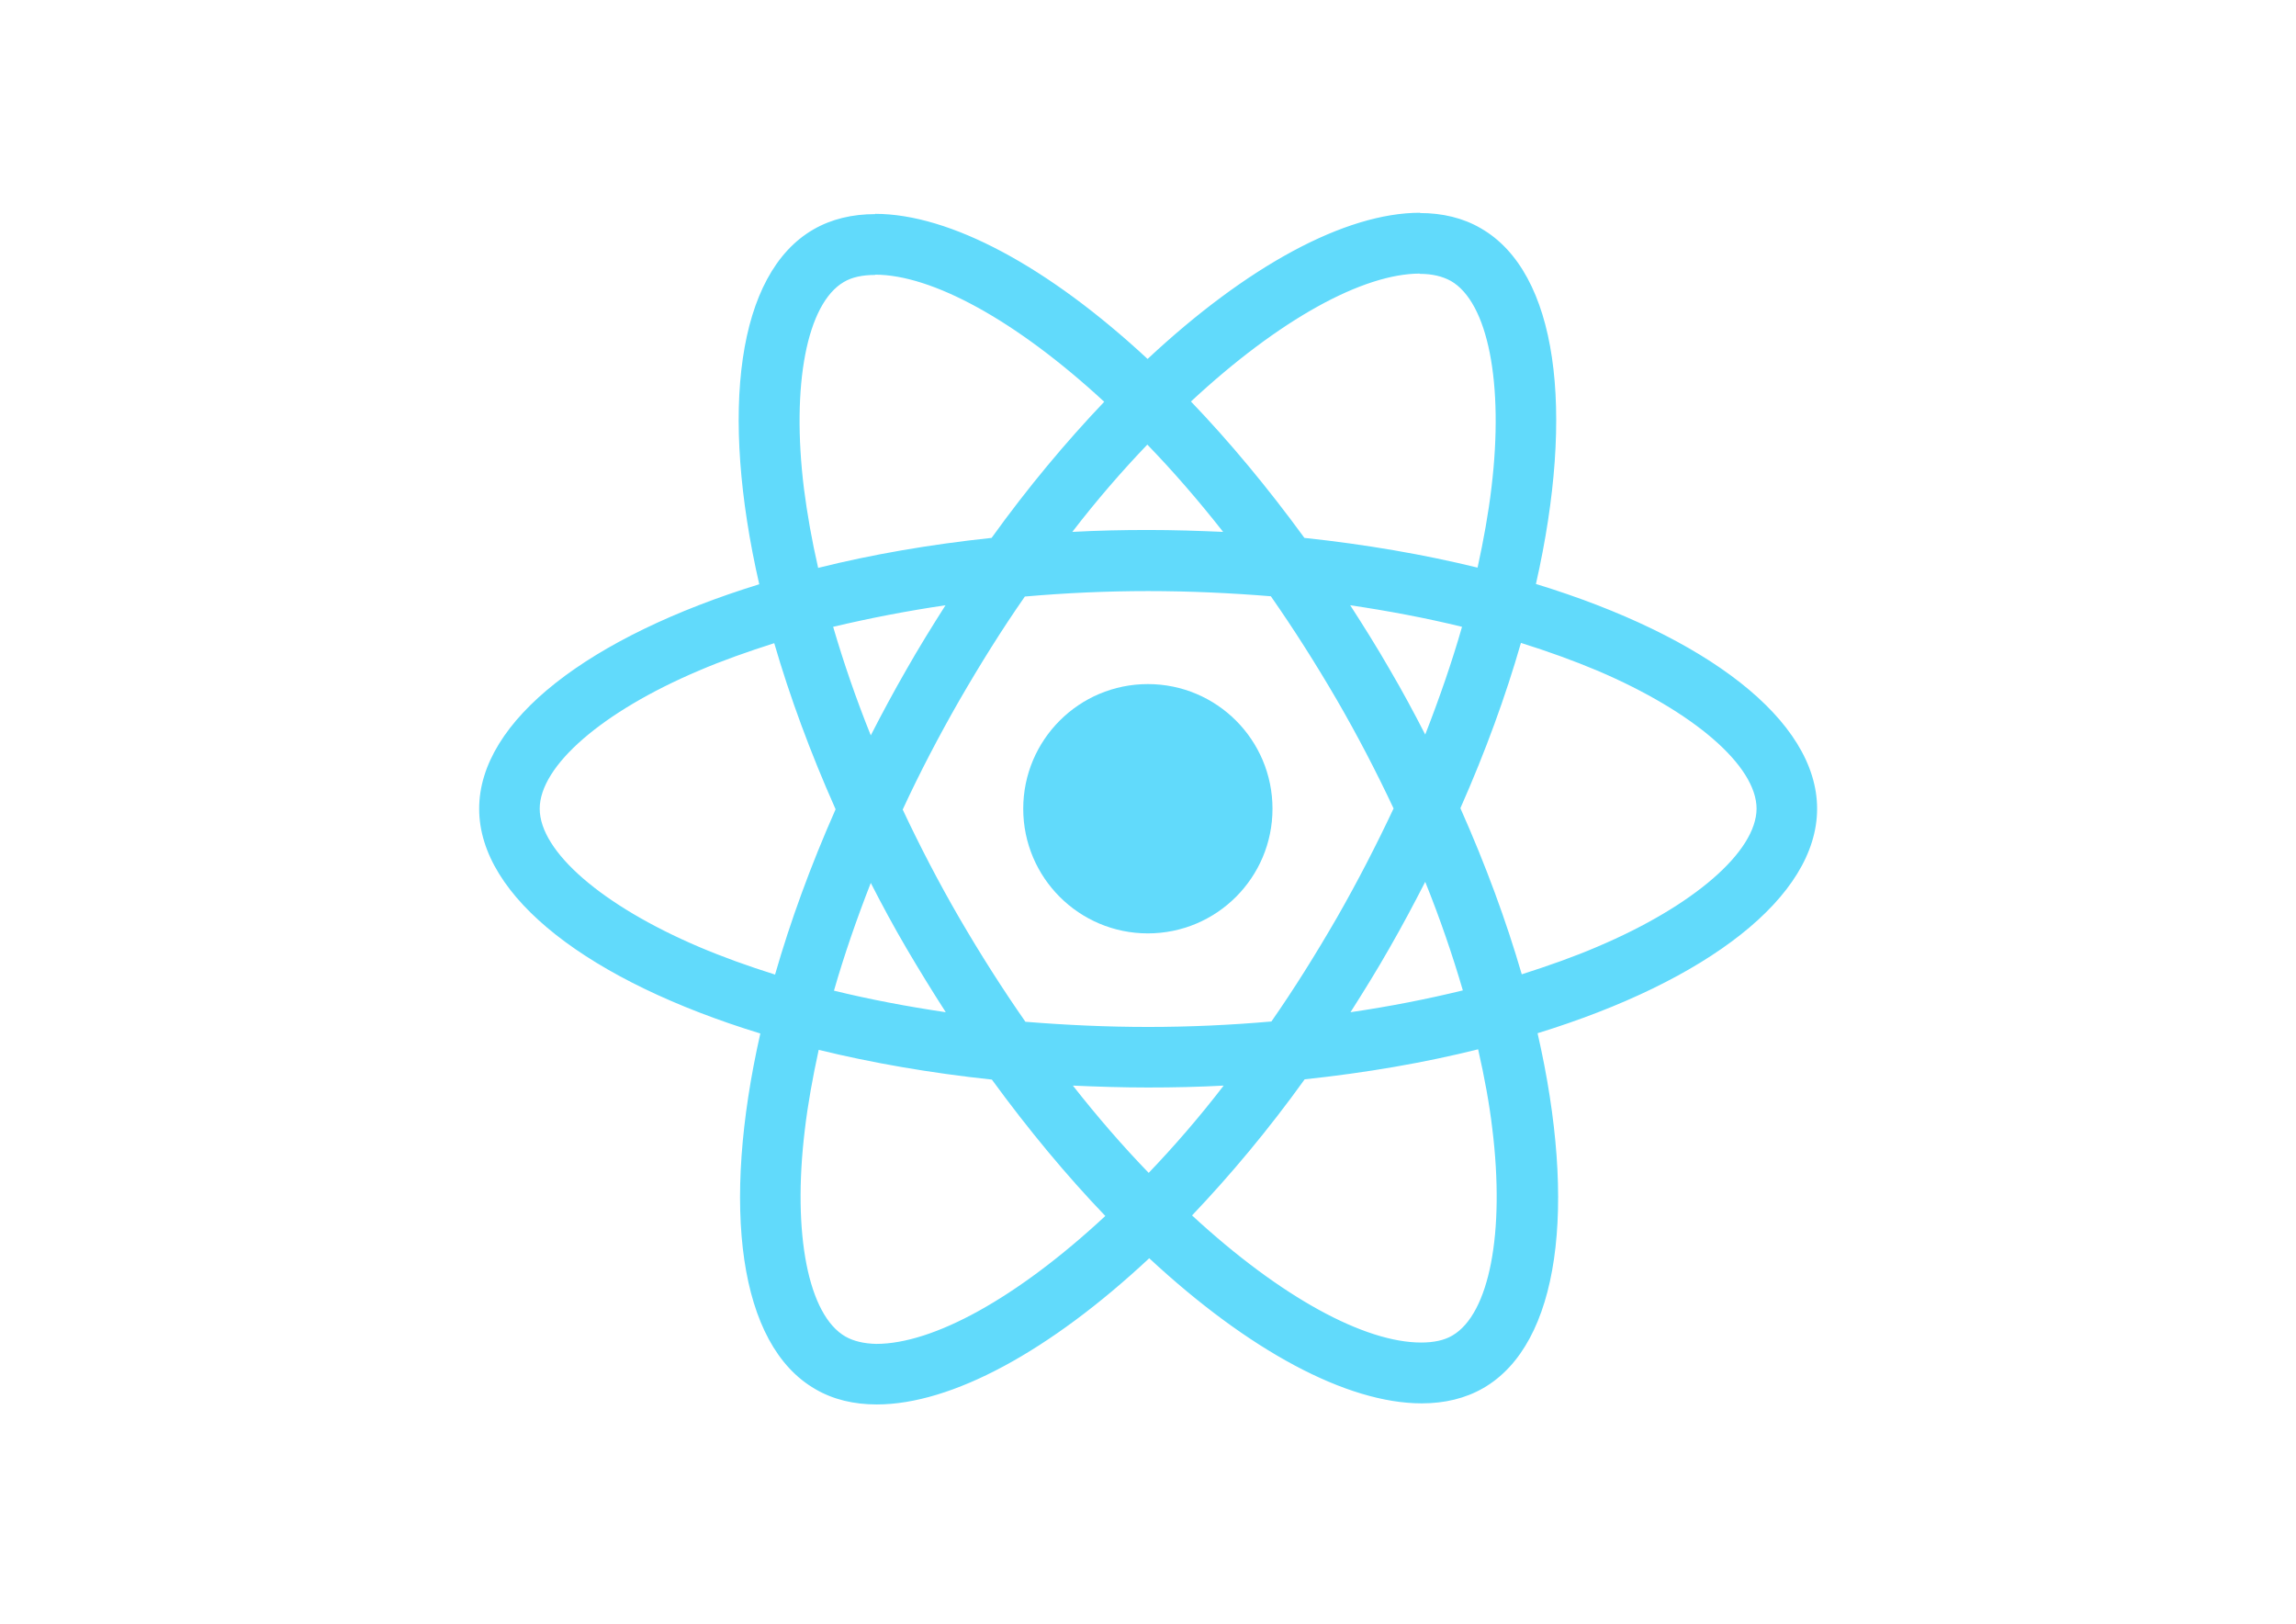
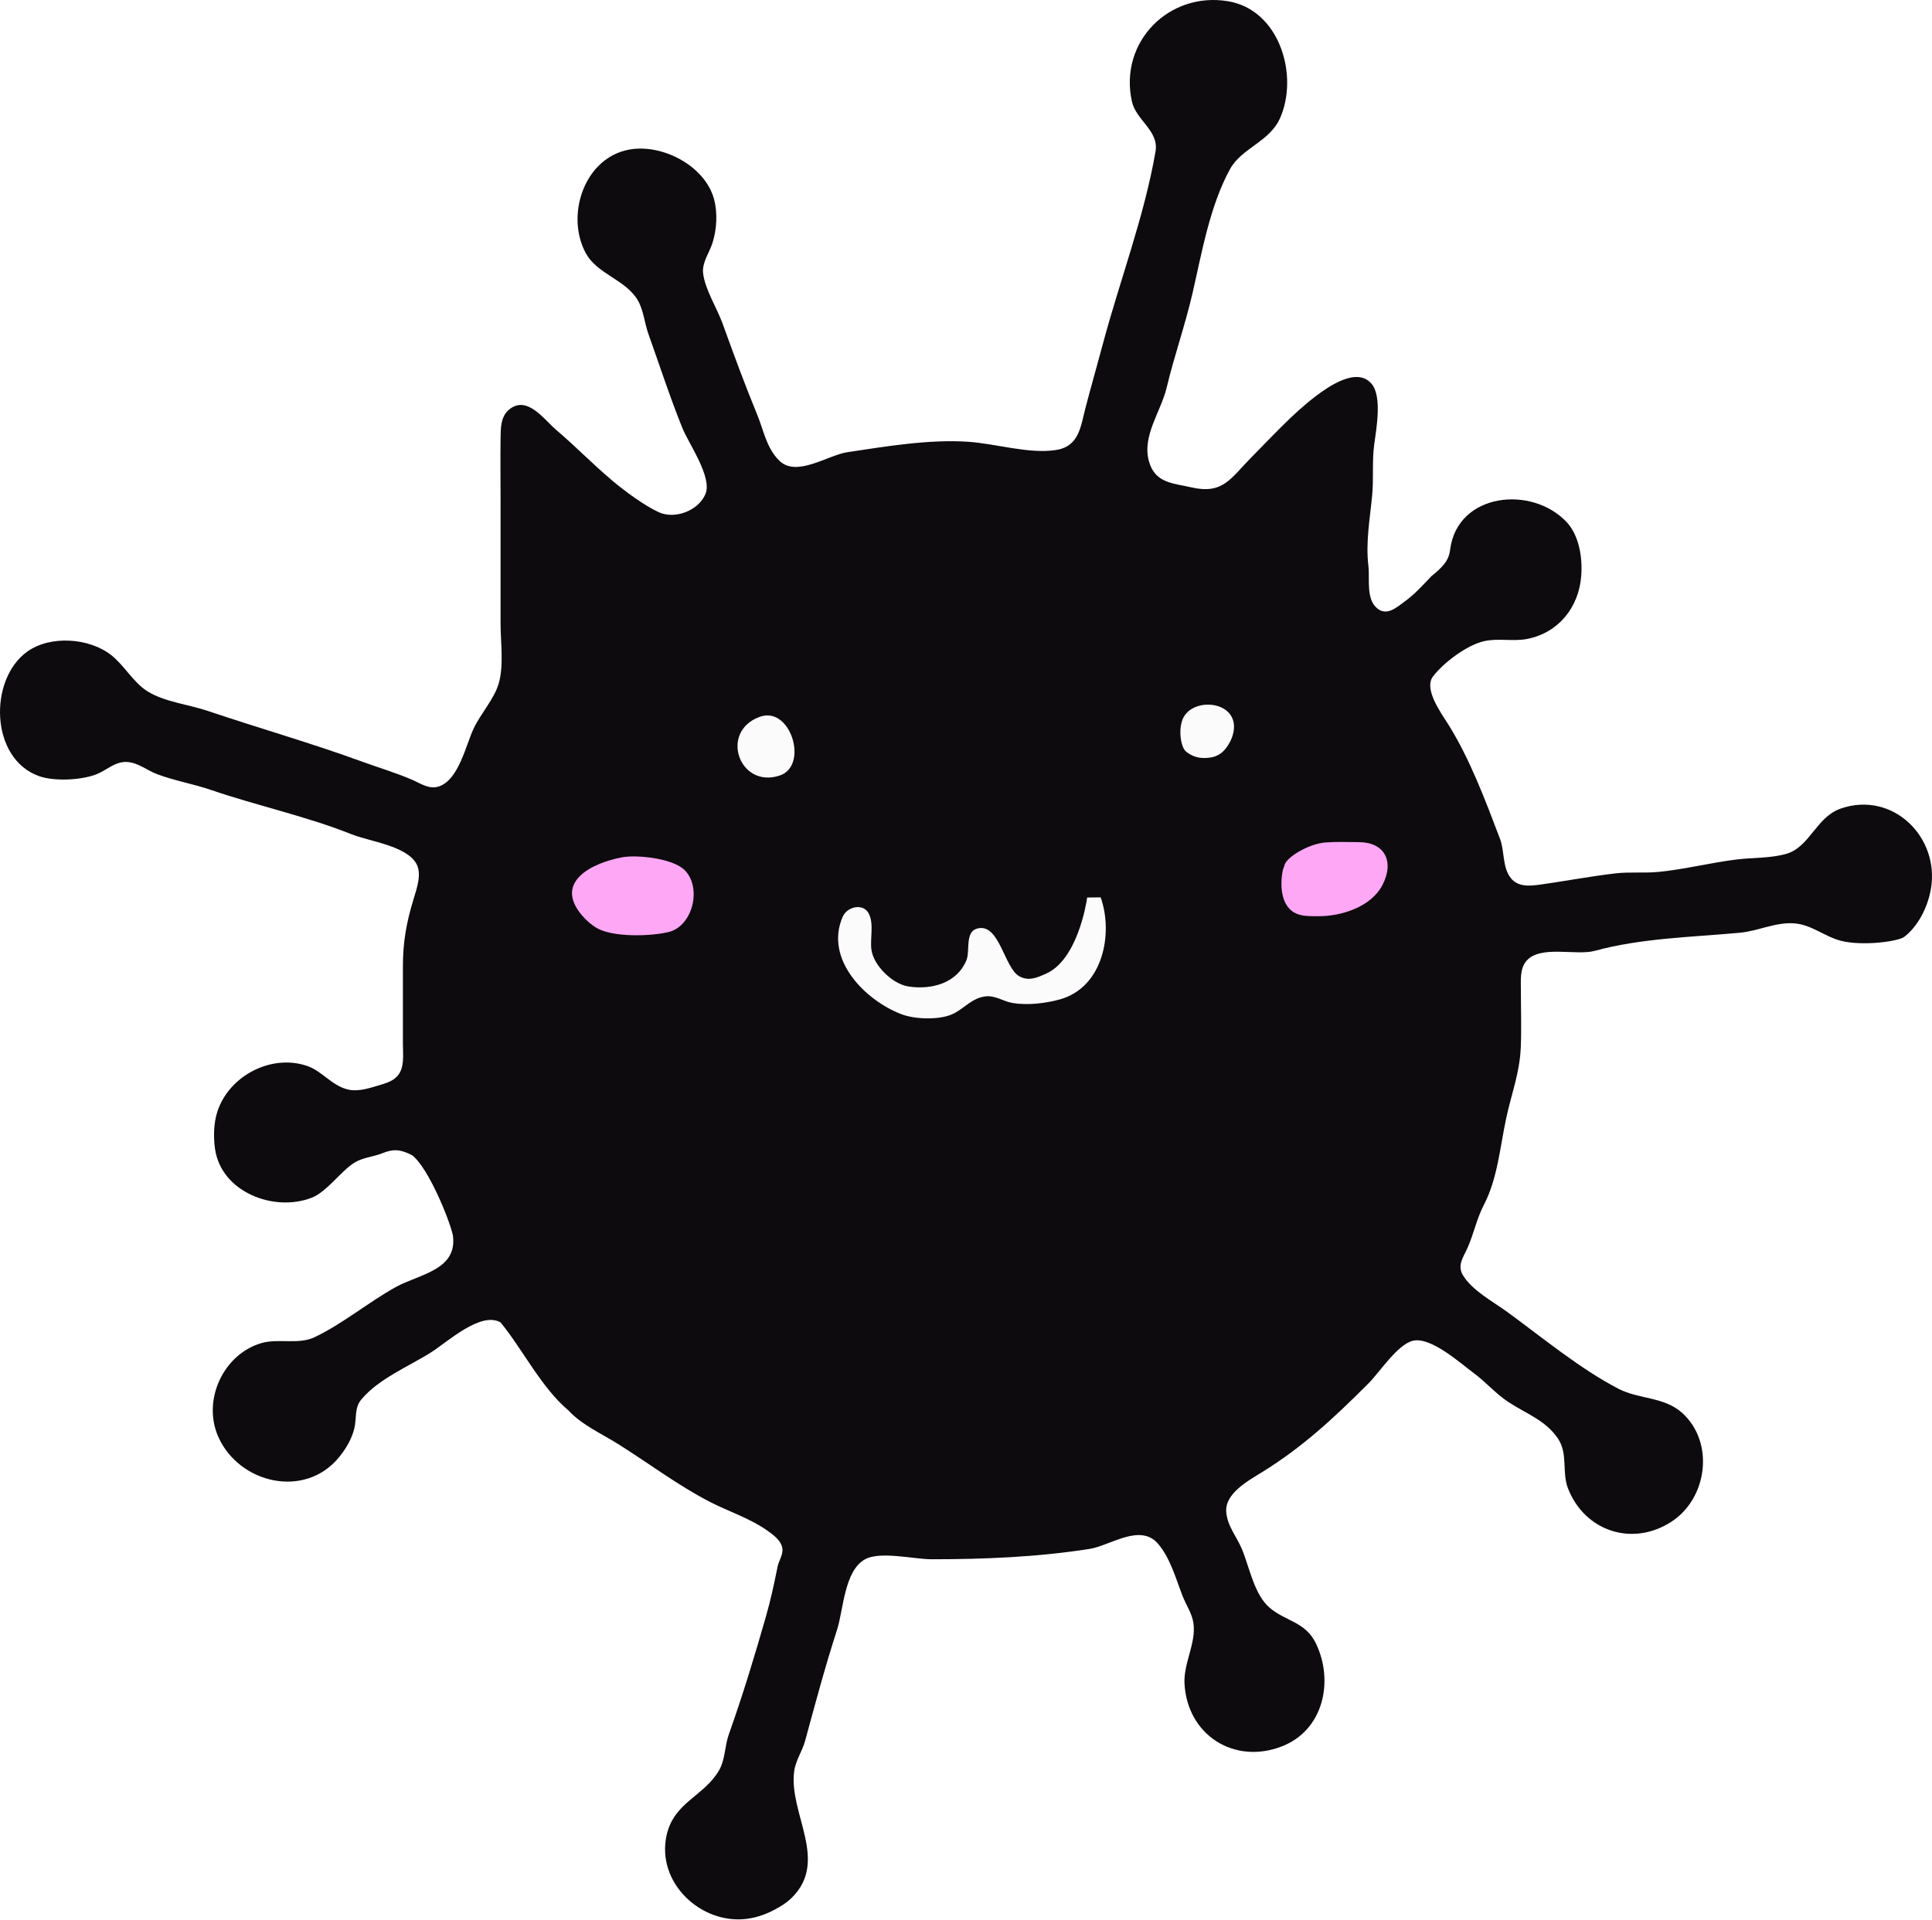
- <svg xmlns="http://www.w3.org/2000/svg" viewBox="0 0 841.9 595.3">
-   <g fill="#61DAFB">
-     <path d="M666.3 296.5c0-32.5-40.7-63.3-103.1-82.4 14.4-63.6 8-114.2-20.2-130.4-6.5-3.8-14.1-5.6-22.4-5.6v22.3c4.6 0 8.3.9 11.4 2.6 13.6 7.8 19.5 37.5 14.9 75.7-1.1 9.4-2.9 19.3-5.1 29.4-19.6-4.8-41-8.5-63.5-10.9-13.5-18.5-27.5-35.3-41.6-50 32.6-30.3 63.2-46.9 84-46.9V78c-27.5 0-63.5 19.6-99.9 53.6-36.4-33.8-72.4-53.2-99.9-53.2v22.3c20.7 0 51.4 16.5 84 46.6-14 14.7-28 31.4-41.3 49.9-22.6 2.4-44 6.1-63.6 11-2.3-10-4-19.7-5.2-29-4.7-38.2 1.1-67.9 14.6-75.8 3-1.8 6.9-2.6 11.5-2.6V78.5c-8.4 0-16 1.8-22.6 5.6-28.1 16.2-34.4 66.7-19.9 130.1-62.2 19.2-102.7 49.9-102.7 82.3 0 32.5 40.7 63.3 103.1 82.4-14.4 63.6-8 114.2 20.2 130.4 6.5 3.8 14.1 5.6 22.5 5.6 27.5 0 63.5-19.6 99.9-53.6 36.4 33.8 72.4 53.2 99.9 53.2 8.4 0 16-1.8 22.6-5.6 28.1-16.2 34.4-66.7 19.9-130.1 62-19.1 102.5-49.9 102.5-82.3zm-130.2-66.7c-3.7 12.9-8.3 26.2-13.5 39.5-4.1-8-8.4-16-13.1-24-4.6-8-9.5-15.8-14.4-23.4 14.2 2.1 27.9 4.7 41 7.9zm-45.8 106.5c-7.8 13.5-15.8 26.3-24.1 38.2-14.9 1.3-30 2-45.2 2-15.1 0-30.2-.7-45-1.9-8.3-11.9-16.4-24.6-24.2-38-7.6-13.1-14.5-26.4-20.8-39.8 6.2-13.4 13.2-26.8 20.7-39.9 7.8-13.5 15.8-26.3 24.1-38.2 14.9-1.3 30-2 45.2-2 15.1 0 30.2.7 45 1.9 8.3 11.9 16.4 24.6 24.2 38 7.6 13.1 14.5 26.4 20.8 39.8-6.3 13.4-13.2 26.8-20.7 39.9zm32.3-13c5.4 13.4 10 26.8 13.8 39.8-13.1 3.2-26.9 5.9-41.2 8 4.9-7.7 9.8-15.6 14.4-23.7 4.6-8 8.9-16.1 13-24.1zM421.2 430c-9.3-9.6-18.6-20.3-27.8-32 9 .4 18.2.7 27.5.7 9.4 0 18.7-.2 27.8-.7-9 11.7-18.3 22.4-27.5 32zm-74.4-58.9c-14.2-2.1-27.9-4.7-41-7.9 3.7-12.9 8.3-26.2 13.5-39.5 4.1 8 8.4 16 13.1 24 4.7 8 9.5 15.8 14.4 23.4zM420.7 163c9.3 9.6 18.6 20.3 27.8 32-9-.4-18.2-.7-27.5-.7-9.4 0-18.7.2-27.8.7 9-11.7 18.3-22.4 27.5-32zm-74 58.9c-4.9 7.7-9.8 15.6-14.4 23.7-4.6 8-8.9 16-13 24-5.4-13.4-10-26.8-13.8-39.8 13.1-3.1 26.9-5.8 41.2-7.9zm-90.5 125.2c-35.4-15.1-58.3-34.9-58.3-50.6 0-15.7 22.9-35.6 58.3-50.6 8.6-3.7 18-7 27.7-10.1 5.7 19.6 13.2 40 22.5 60.9-9.2 20.8-16.6 41.1-22.2 60.6-9.9-3.1-19.3-6.5-28-10.2zM310 490c-13.6-7.8-19.5-37.5-14.9-75.7 1.1-9.4 2.9-19.3 5.1-29.4 19.6 4.8 41 8.5 63.5 10.9 13.5 18.5 27.5 35.3 41.6 50-32.6 30.3-63.2 46.9-84 46.9-4.5-.1-8.3-1-11.3-2.7zm237.2-76.2c4.7 38.2-1.1 67.9-14.6 75.8-3 1.8-6.9 2.6-11.5 2.6-20.7 0-51.4-16.5-84-46.6 14-14.7 28-31.4 41.3-49.9 22.6-2.4 44-6.1 63.6-11 2.3 10.1 4.1 19.8 5.2 29.1zm38.5-66.7c-8.6 3.7-18 7-27.7 10.1-5.7-19.6-13.2-40-22.5-60.9 9.2-20.8 16.6-41.1 22.2-60.6 9.9 3.1 19.3 6.5 28.1 10.2 35.4 15.1 58.3 34.9 58.3 50.6-.1 15.7-23 35.6-58.4 50.6zM320.8 78.4z" />
-     <circle cx="420.9" cy="296.5" r="45.7" />
-     <path d="M520.5 78.1z" />
-   </g>
+ <svg xmlns="http://www.w3.org/2000/svg" width="573.727" height="570.1" version="1.1" id="svg929">
+   <defs id="defs933">
+     </defs>
+   <path style="fill:#0d0b0d;stroke:none" d="m 565.647,278.137 c 3.606,-2.806 6.693,-8.114 7.737,-14 2.728,-15.387 -11.241,-29.318 -26.737,-23.982 -7.26,2.5 -9.199,11.343 -16.04,13.409 -4.584,1.385 -10.189,1.135 -14.96,1.729 -7.685,0.957 -15.295,2.903 -23,3.673 -4.323,0.433 -8.679,-0.055 -13,0.456 -7.375,0.873 -14.651,2.249 -22,3.287 -3.125,0.441 -6.787,0.884 -8.991,-1.89 -2.562,-3.224 -1.807,-7.971 -3.219,-11.682 -4.317,-11.345 -8.948,-23.761 -15.374,-34 -2.113,-3.367 -7.373,-10.505 -4.504,-14.241 3.151,-4.103 10.061,-9.31 15.178,-10.46 4.21,-0.947 8.667,0.185 12.91,-0.679 9.221,-1.877 15.174,-9.369 15.907,-18.62 0.422,-5.341 -0.541,-12.063 -4.378,-16.12 -10.342,-10.936 -32.291,-8.626 -34.529,8.12 -0.386,3.372 -2.083,5.162 -5.56,7.995 -2.792,2.918 -4.978,5.385 -8.03,7.594 -2.374,1.717 -5.215,4.34 -8.092,1.96 -3.383,-2.8 -2.151,-8.703 -2.603,-12.549 -0.843,-7.165 0.436,-13.859 1.115,-21 0.476,-4.997 -0.061,-10.008 0.594,-15 0.596,-4.537 2.443,-14.272 -0.742,-18.107 -4.353,-5.239 -12.942,0.864 -16.682,3.705 -6.737,5.117 -13.033,12.049 -18.996,18.067 -6.299,6.357 -8.426,11.144 -18.004,8.928 -5.409,-1.251 -10.589,-1.24 -12.427,-7.597 -2.199,-7.601 3.516,-14.815 5.231,-21.996 2.244,-9.397 5.503,-18.617 7.668,-28 2.761,-11.965 5.122,-25.916 11.141,-36.895 3.431,-6.256 11.707,-8.101 14.838,-15.09 5.657,-12.629 -0.034,-32.236 -15.451,-34.791 -17.518,-2.903 -32.416,12.124 -28.517,29.772 1.238,5.601 8.072,8.696 7.017,14.834 -3.313,19.279 -10.605,38.32 -15.634,57.17 -1.691,6.338 -3.505,12.645 -5.165,19 -1.434,5.493 -1.832,11.402 -8.702,12.516 -7.886,1.28 -17.985,-1.878 -25.999,-2.427 -11.747,-0.804 -24.386,1.351 -36,3.082 -5.779,0.861 -15.138,7.572 -20.239,2.507 -3.844,-3.816 -4.6,-8.924 -6.56,-13.678 -3.694,-8.962 -6.964,-17.883 -10.255,-27 -1.649,-4.57 -5.321,-10.309 -5.808,-15.089 -0.318,-3.118 1.9,-6.037 2.804,-8.911 1.269,-4.035 1.552,-8.89 0.445,-13 -2.741,-10.176 -16.249,-17.058 -26.387,-14.443 -12.526,3.231 -17.555,19.629 -11.721,30.438 3.482,6.453 11.988,7.862 15.585,14.264 1.61,2.865 1.913,6.637 3.021,9.741 3.323,9.309 6.415,18.85 10.11,28 1.898,4.7 8.962,14.623 6.842,19.625 -2.102,4.96 -9.079,7.558 -13.836,5.387 -4.279,-1.953 -10.324,-6.423 -13.801,-9.376 -6.47,-5.497 -10.351,-9.674 -16.745,-15.141 -3.531,-3.02 -8.674,-10.487 -14.021,-5.891 -2.41,2.072 -2.39,5.491 -2.43,8.396 -0.084,5.998 -0.004,12.002 -0.004,18 v 37 c 0,5.639 1.032,12.49 -0.569,17.946 -1.325,4.517 -5.376,8.944 -7.439,13.339 -2.33,4.961 -4.351,14.942 -10.096,17.093 -2.98,1.116 -5.463,-0.729 -8.066,-1.865 -4.702,-2.052 -9.985,-3.617 -14.83,-5.387 -15.134,-5.529 -30.72,-9.965 -46,-15.122 -5.603,-1.891 -12.593,-2.618 -17.675,-5.692 -4.323,-2.615 -6.94,-7.694 -10.915,-10.841 -6.515,-5.158 -18.07,-5.982 -24.945,-1.077 -11.544,8.234 -11.116,31.886 3.54,37.017 4.545,1.591 12.508,1.179 16.956,-0.555 3.116,-1.214 5.457,-3.809 9.015,-3.668 3.338,0.132 6.019,2.485 9.039,3.624 5.109,1.927 10.747,2.885 15.985,4.68 13.777,4.719 28.213,7.768 41.754,13.168 5.341,2.131 16.142,3.39 19.204,8.669 1.771,3.056 0.117,7.58 -0.82,10.671 -2.12,6.993 -3.138,12.671 -3.138,20 v 23 c -0.001,3.03 0.564,6.963 -1.603,9.428 -1.395,1.587 -3.448,2.189 -5.398,2.763 -2.829,0.834 -5.986,1.926 -8.96,1.355 -4.943,-0.95 -7.887,-5.466 -12.364,-7.033 -10.709,-3.749 -23.304,2.894 -26.759,13.488 -1.112,3.41 -1.213,7.441 -0.728,10.984 1.779,12.996 17.593,19.004 28.772,14.613 4.418,-1.736 8.64,-7.88 12.564,-10.347 2.617,-1.646 5.55,-1.71 8.365,-2.851 3.187,-1.293 5.335,-1.238 8.846,0.603 4.634,3.443 10.987,18.736 12.103,23.754 1.457,10.401 -10.004,11.534 -17.009,15.424 -8.152,4.528 -15.744,10.921 -24.116,14.885 -4.741,2.245 -10.682,0.271 -15.714,1.723 -11.293,3.26 -17.708,16.978 -12.786,27.925 6.186,13.76 25.552,18.401 35.743,6.076 2.072,-2.506 3.925,-5.598 4.649,-8.79 0.65,-2.86 -0.006,-5.986 1.997,-8.402 5.19,-6.257 14.19,-9.879 20.821,-14.092 4.786,-3.041 14.716,-12.24 20.572,-8.859 6.347,7.68 12.178,19.466 20.13,26.108 3.87,4.258 9.985,7.013 14.799,10.03 9.031,5.659 17.565,12.149 27.074,17.085 5.497,2.853 11.937,4.914 16.996,8.459 1.895,1.329 4.502,3.145 4.718,5.671 0.15,1.755 -1.099,3.484 -1.44,5.17 -1.042,5.154 -2.006,9.725 -3.465,14.83 -3.399,11.888 -6.861,23.314 -11.019,35 -1.233,3.463 -1.054,7.524 -2.935,10.741 -4.523,7.734 -13.39,9.399 -15.552,19.259 -3.09,14.094 10.208,26.457 23.698,24.816 2.798,-0.341 5.494,-1.245 7.996,-2.53 1.953,-1.003 3.914,-2.198 5.485,-3.746 11.151,-10.982 -0.95,-25.093 0.707,-37.536 0.444,-3.334 2.396,-5.92 3.259,-9.093 3.013,-11.082 5.907,-21.916 9.46,-32.911 1.946,-6.02 2.121,-17.485 8.282,-20.968 4.473,-2.53 14.617,-0.032 19.811,-0.032 15.621,0 31.55,-0.644 47,-3.09 5.912,-0.935 14.898,-7.63 20.16,-1.607 3.725,4.264 5.365,10.466 7.375,15.607 1.054,2.696 2.824,5.193 3.226,8.105 0.829,6.01 -2.998,11.845 -2.653,17.985 0.854,15.196 14.711,24.053 28.853,18.601 12.473,-4.809 15.546,-19.429 10.177,-30.586 -3.12,-6.484 -8.971,-6.54 -13.748,-10.614 -4.6,-3.923 -6.003,-12.071 -8.228,-17.401 -1.572,-3.767 -4.29,-6.752 -4.66,-10.996 -0.478,-5.492 6.4,-9.257 10.513,-11.799 12.325,-7.615 21.481,-16.199 31.738,-26.452 3.292,-3.291 8.689,-11.708 13.301,-12.682 5.311,-1.122 13.906,6.637 17.946,9.63 3.544,2.626 6.505,6.082 10.17,8.52 5.227,3.479 11.057,5.38 14.798,10.872 3.111,4.566 1.114,9.994 3.037,14.907 4.96,12.668 19.092,17.376 30.695,9.85 10.708,-6.945 12.907,-23.612 3.14,-32.368 -5.314,-4.764 -12.83,-4 -18.801,-7.089 -11.398,-5.898 -22.636,-15.212 -33.039,-22.817 -4.198,-3.068 -10.392,-6.334 -13.164,-10.865 -1.843,-3.014 0.05,-5.375 1.285,-8.135 1.915,-4.281 2.69,-8.616 4.898,-12.861 4.051,-7.788 4.798,-17.247 6.611,-25.7 1.553,-7.245 3.995,-13.354 4.331,-21.015 0.247,-5.649 0.027,-11.346 0.039,-17 0.006,-2.845 -0.369,-6.342 1.603,-8.682 4.103,-4.869 14.76,-1.499 20.397,-3.043 13.796,-3.777 28.742,-4.048 43,-5.365 5.426,-0.5 10.465,-3.138 16,-2.801 5.24,0.318 9.07,3.898 14,5.182 6.475,1.686 17.628,0.169 19,-1.291 z" id="path925" />
+   <path id="path927" style="fill:#fbfbfb;stroke:none" d="m 326.852,266.534 -4.004,0.049 c -0.292,2.11 -3.019,18.545 -12.217,22.623 -2.679,1.189 -5.14,2.301 -7.939,0.77 -4.536,-2.48 -5.933,-16.311 -12.732,-14.102 -3.363,1.093 -1.915,6.619 -2.916,9.174 -2.764,7.066 -10.579,9.032 -17.357,7.941 -4.671,-0.752 -10.256,-6.177 -10.906,-10.891 -0.454,-3.301 0.779,-7.572 -0.736,-10.643 -1.664,-3.372 -6.483,-2.169 -7.793,0.83 -5.524,12.649 6.712,24.871 17.436,28.963 4.095,1.562 11.746,1.814 15.676,-0.275 3.218,-1.71 5.388,-4.541 9.246,-5.02 2.946,-0.366 5.269,1.485 8.078,1.959 4.361,0.736 9.712,0.121 13.957,-1.039 13.031,-3.561 15.987,-19.762 12.209,-30.34 z" />
+   <path id="path1552" style="fill:#fda7f5;fill-opacity:1;stroke:none" d="m 189.039,254.389 c -1.698,-0.044 -3.23,0.046 -4.393,0.266 -8.682,1.642 -20.388,7.241 -11.762,17.297 1.176,1.37 2.64,2.675 4.188,3.613 4.786,2.903 16.126,2.574 21.484,1.27 7.18,-1.748 9.946,-13.202 4.771,-18.379 -2.603,-2.604 -9.194,-3.935 -14.289,-4.066 z" />
+   <path id="path1550" style="fill:#fda7f5;fill-opacity:1;stroke:none" d="m 403.647,250.139 c -3.315,-0.023 -6.692,-0.161 -10,0.088 -5.118,0.386 -11.951,4.532 -12.262,6.98 l -0.311,0.816 c -0.365,1.074 -1.34,6.717 0.801,10.479 2.174,3.82 5.871,3.634 9.771,3.635 6.677,0.003 15.562,-2.755 18.91,-9.305 3.616,-7.072 0.529,-12.642 -6.91,-12.693 z" />
+   <path id="path1548" style="fill:#fbfbfb;stroke:none" d="m 228.889,212.583 c -1.008,-0.177 -2.095,-0.096 -3.24,0.316 -12.154,4.372 -6.095,21.498 5.939,17.434 7.556,-2.551 4.358,-16.509 -2.699,-17.75 z" />
+   <path id="path1546" style="fill:#fbfbfb;stroke:none" d="m 360.039,209.377 c -3.758,-0.491 -7.975,1.128 -9.074,4.902 -0.957,3.288 -0.27,7.373 1.094,8.83 2.716,2.285 5.374,2.181 7.494,1.879 2.05,-0.347 3.466,-1.325 4.691,-3 1.039,-1.42 1.827,-3.108 2.105,-4.852 0.745,-4.668 -2.553,-7.269 -6.311,-7.76 z" />
</svg>
